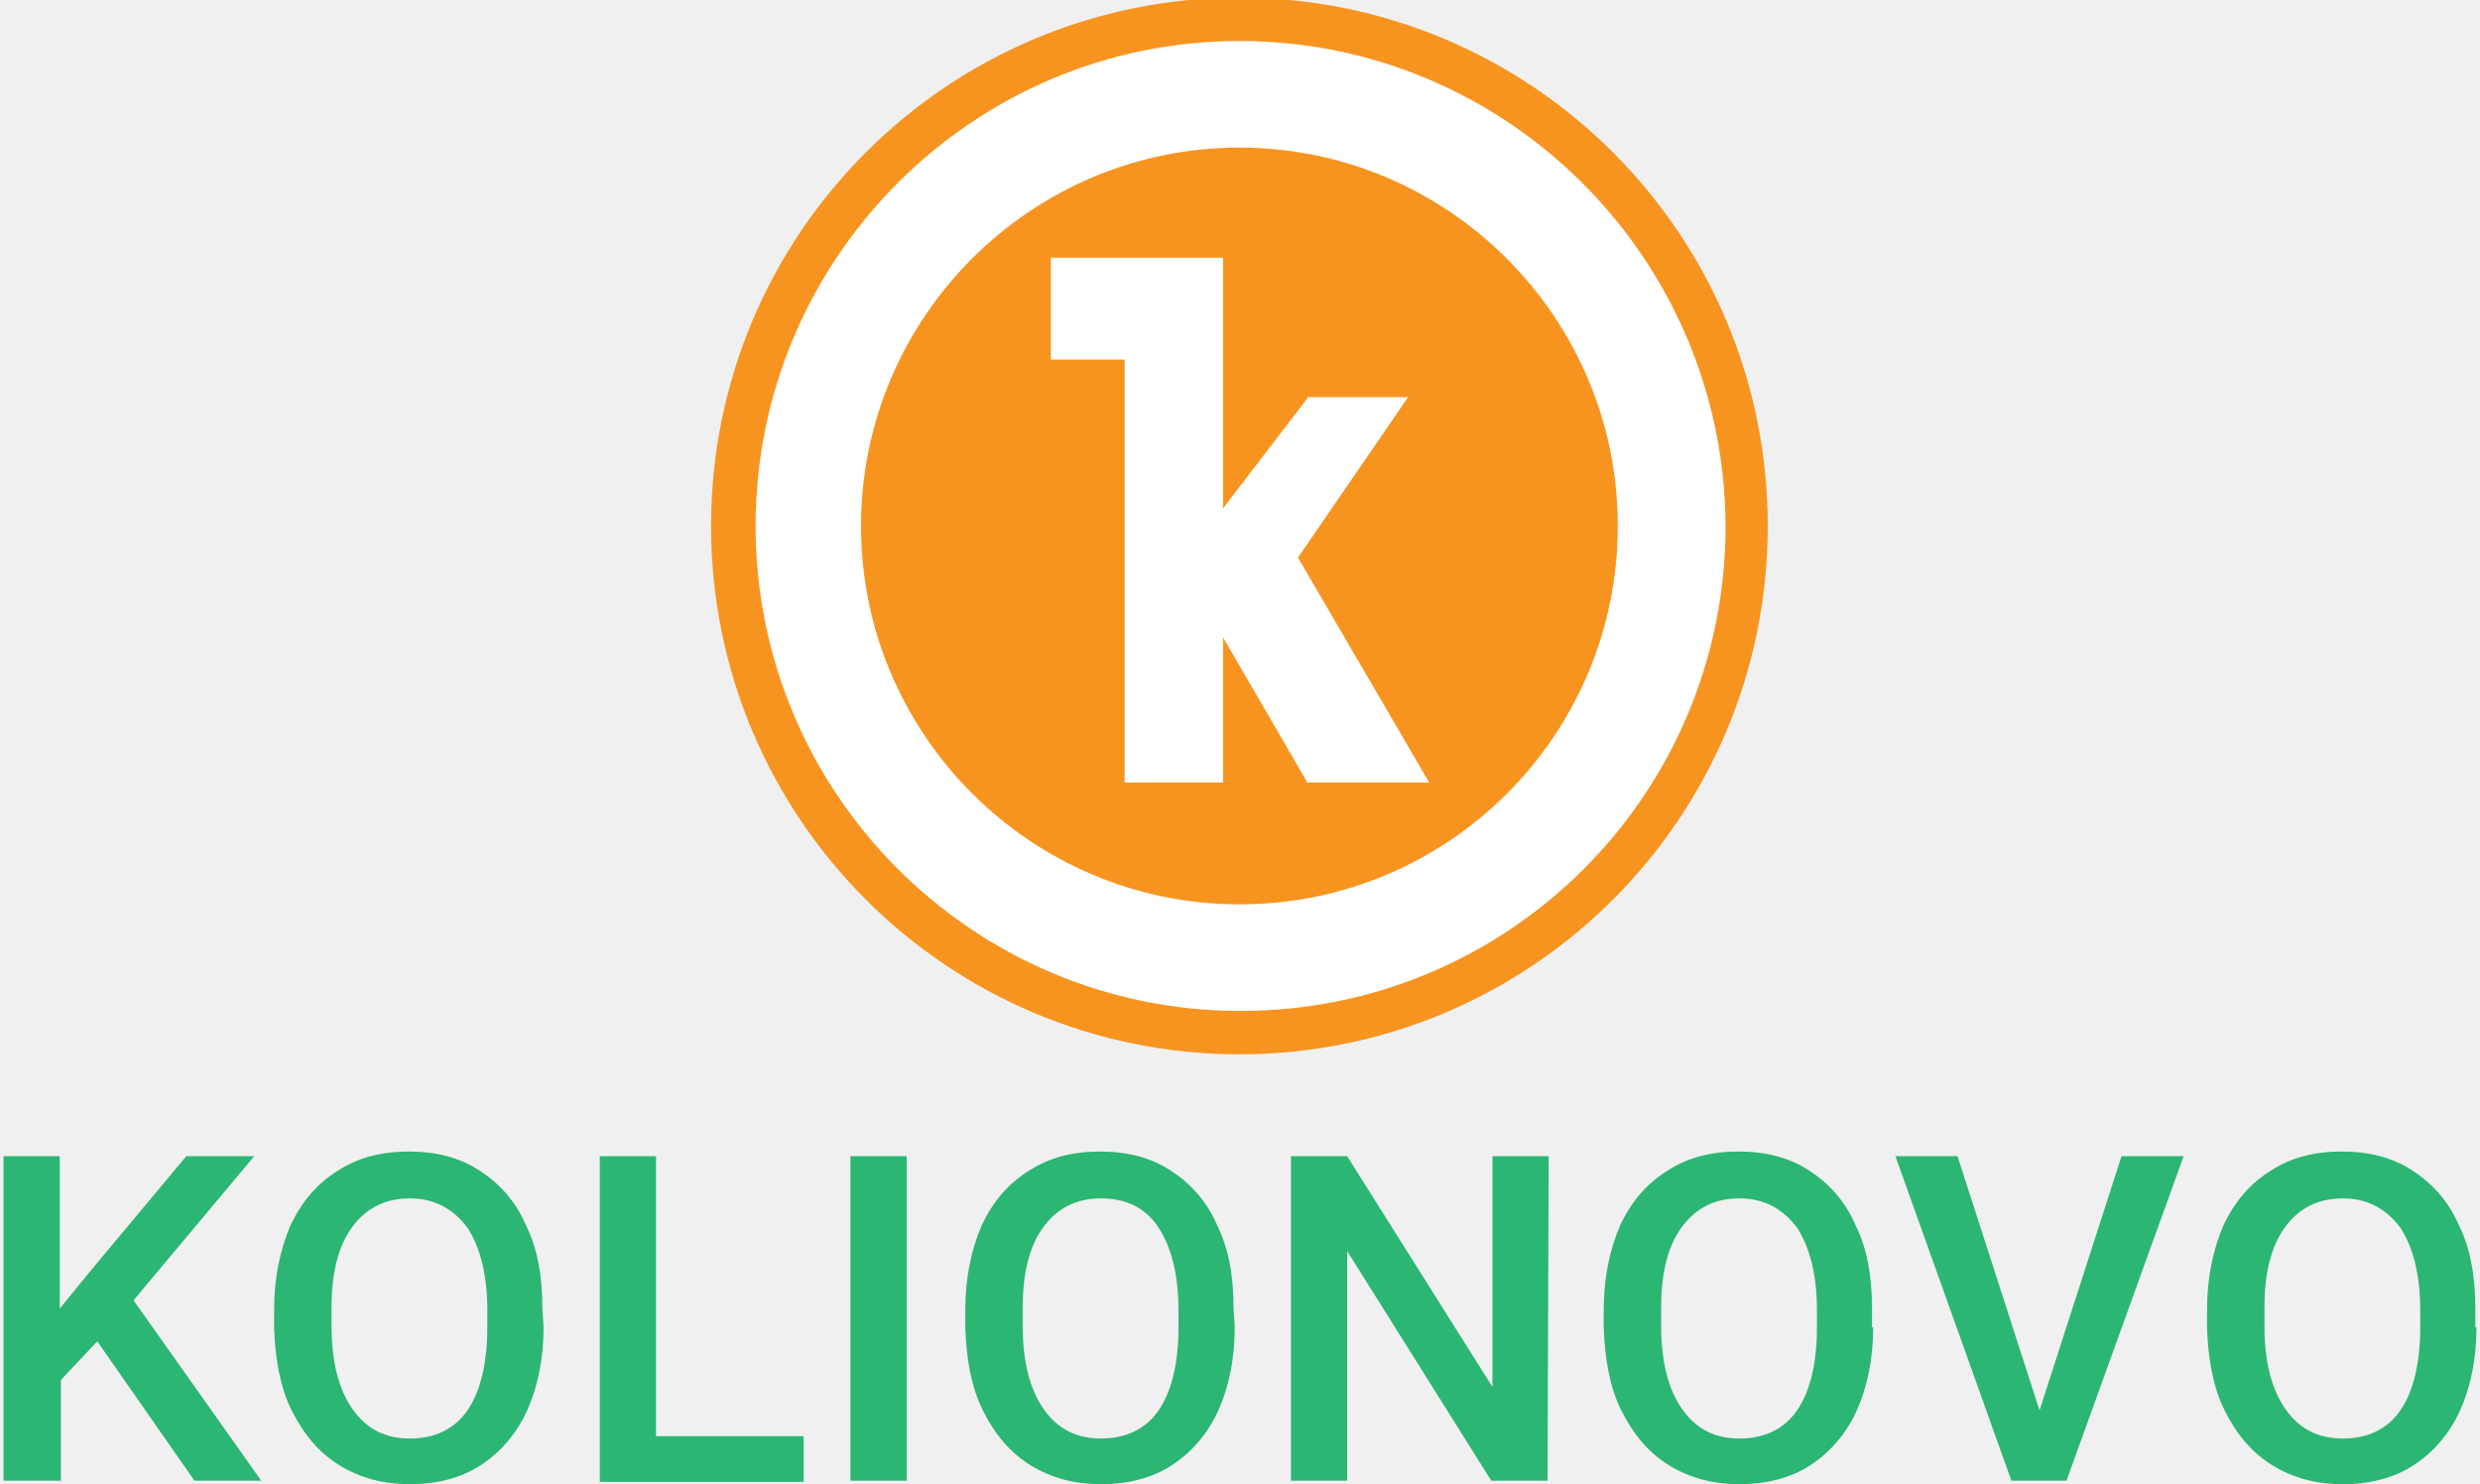
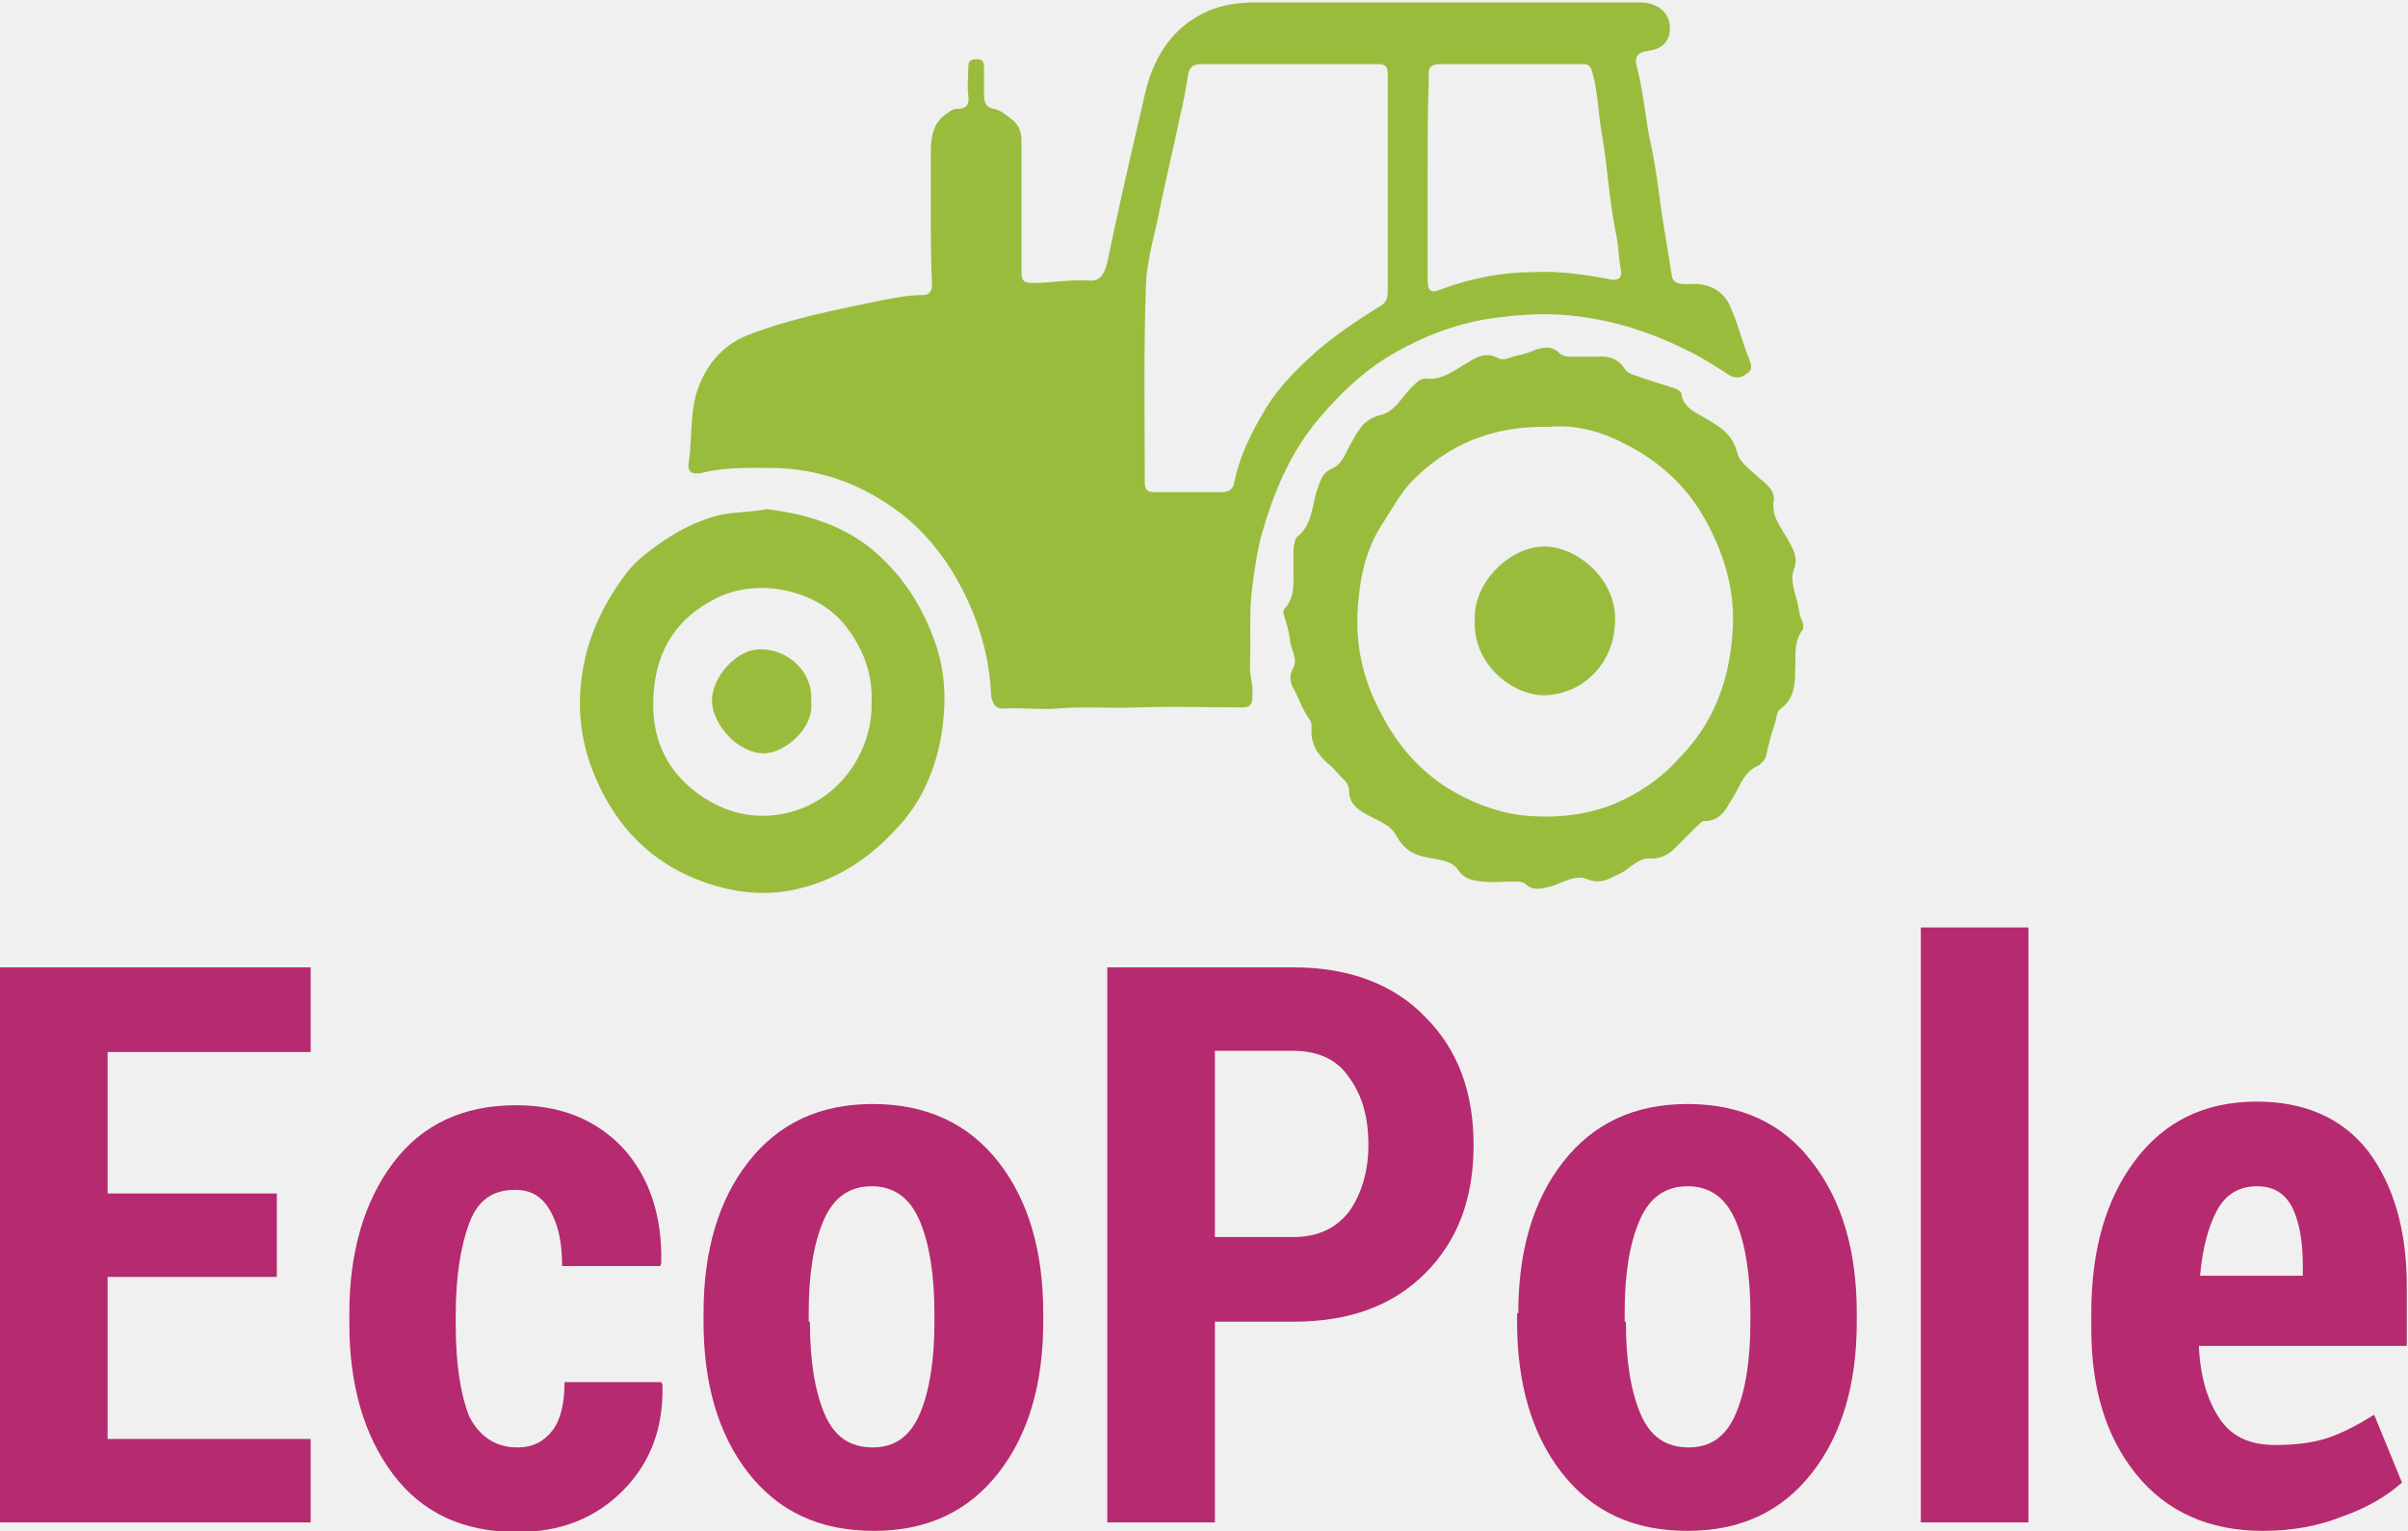
- <svg xmlns="http://www.w3.org/2000/svg" version="1.1" id="Слой_1" shape-rendering="geometricPrecision" text-rendering="geometricPrecision" image-rendering="optimizeQuality" x="0px" y="0px" viewBox="0 0 211.7 126.6" style="enable-background:new 0 0 211.7 126.6;" xml:space="preserve">
+ <svg xmlns="http://www.w3.org/2000/svg" version="1.1" id="Слой_1" shape-rendering="geometricPrecision" image-rendering="optimizeQuality" text-rendering="geometricPrecision" x="0px" y="0px" viewBox="0 0 199.2 126.6" style="enable-background:new 0 0 199.2 126.6;" xml:space="preserve">
  <style type="text/css">
- 	.st0{fill:#2BB673;}
- 	.st1{fill:#F79420;}
- 	.st2{fill:#FFFFFF;}
+ 	.st0{fill:#9ABC3D;}
+ 	.st1{fill:#B62A6F;}
</style>
  <g>
-     <path class="st0" d="M8.3,114.5l-3.1,3.3v8.6H0.3V98.7h4.8v13l2.7-3.3l8.1-9.7h5.8L11.4,111l10.9,15.4h-5.7L8.3,114.5z" />
-     <path class="st0" d="M46.4,113.3c0,2.7-0.5,5.1-1.4,7.1s-2.3,3.6-4,4.7s-3.8,1.6-6,1.6s-4.2-0.5-6-1.6s-3.1-2.7-4.1-4.7   s-1.4-4.4-1.5-7v-1.6c0-2.7,0.5-5.1,1.4-7.2c1-2.1,2.3-3.6,4.1-4.7c1.7-1.1,3.7-1.6,6-1.6c2.3,0,4.3,0.5,6,1.6s3.1,2.6,4,4.7   c1,2,1.4,4.4,1.4,7.1L46.4,113.3L46.4,113.3z M41.6,111.9c0-3.1-0.6-5.4-1.7-7.1c-1.2-1.6-2.8-2.5-4.9-2.5c-2.1,0-3.7,0.8-4.9,2.4   c-1.2,1.6-1.8,3.9-1.8,6.9v1.6c0,3,0.6,5.4,1.8,7.1c1.2,1.7,2.8,2.5,4.9,2.5s3.8-0.8,4.9-2.4c1.1-1.6,1.7-4,1.7-7.1V111.9z" />
-     <path class="st0" d="M56,122.6h12.6v3.9H51.2V98.7H56V122.6z" />
-     <path class="st0" d="M77.4,126.4h-4.8V98.7h4.8V126.4z" />
-     <path class="st0" d="M105.4,113.3c0,2.7-0.5,5.1-1.4,7.1s-2.3,3.6-4,4.7s-3.8,1.6-6,1.6s-4.2-0.5-6-1.6s-3.1-2.7-4.1-4.7   s-1.4-4.4-1.5-7v-1.6c0-2.7,0.5-5.1,1.4-7.2c1-2.1,2.3-3.6,4.1-4.7c1.7-1.1,3.7-1.6,6-1.6s4.3,0.5,6,1.6s3.1,2.6,4,4.7   c1,2,1.4,4.4,1.4,7.1L105.4,113.3L105.4,113.3z M100.6,111.9c0-3.1-0.6-5.4-1.7-7.1s-2.8-2.5-4.9-2.5s-3.7,0.8-4.9,2.4   c-1.2,1.6-1.8,3.9-1.8,6.9v1.6c0,3,0.6,5.4,1.8,7.1c1.2,1.7,2.8,2.5,4.9,2.5s3.8-0.8,4.9-2.4s1.7-4,1.7-7.1V111.9z" />
-     <path class="st0" d="M132.1,126.4h-4.8L115,106.8v19.6h-4.8V98.7h4.8l12.4,19.7V98.7h4.8L132.1,126.4L132.1,126.4z" />
-     <path class="st0" d="M159.9,113.3c0,2.7-0.5,5.1-1.4,7.1s-2.3,3.6-4,4.7s-3.8,1.6-6,1.6s-4.2-0.5-6-1.6s-3.1-2.7-4.1-4.7   s-1.4-4.4-1.5-7v-1.6c0-2.7,0.5-5.1,1.4-7.2c1-2.1,2.3-3.6,4.1-4.7c1.7-1.1,3.7-1.6,6-1.6s4.3,0.5,6,1.6s3.1,2.6,4,4.7   c1,2,1.4,4.4,1.4,7.1v1.6H159.9z M155.1,111.9c0-3.1-0.6-5.4-1.7-7.1c-1.2-1.6-2.8-2.5-4.9-2.5c-2.1,0-3.7,0.8-4.9,2.4   s-1.8,3.9-1.8,6.9v1.6c0,3,0.6,5.4,1.8,7.1s2.8,2.5,4.9,2.5c2.1,0,3.8-0.8,4.9-2.4c1.1-1.6,1.7-4,1.7-7.1V111.9z" />
-     <path class="st0" d="M174.1,120.4l7-21.7h5.3l-10,27.7h-4.7l-9.9-27.7h5.3L174.1,120.4z" />
-     <path class="st0" d="M211.4,113.3c0,2.7-0.5,5.1-1.4,7.1s-2.3,3.6-4,4.7s-3.8,1.6-6,1.6s-4.2-0.5-6-1.6s-3.1-2.7-4.1-4.7   s-1.4-4.4-1.5-7v-1.6c0-2.7,0.5-5.1,1.4-7.2c1-2.1,2.3-3.6,4.1-4.7c1.7-1.1,3.7-1.6,6-1.6s4.3,0.5,6,1.6s3.1,2.6,4,4.7   c1,2,1.4,4.4,1.4,7.1v1.6H211.4z M206.6,111.9c0-3.1-0.6-5.4-1.7-7.1c-1.2-1.6-2.8-2.5-4.9-2.5c-2.1,0-3.7,0.8-4.9,2.4   s-1.8,3.9-1.8,6.9v1.6c0,3,0.6,5.4,1.8,7.1s2.8,2.5,4.9,2.5c2.1,0,3.8-0.8,4.9-2.4c1.1-1.6,1.7-4,1.7-7.1V111.9z" />
+     <path class="st0" d="M146.7,41.6c-0.1,1.4,0.9,2.3,1.4,3.4c0.4,0.7,0.6,1.3,0.3,2.1c-0.3,0.8,0,1.6,0.2,2.4   c0.2,0.6,0.2,1.3,0.5,1.9c0.1,0.2,0.1,0.6,0,0.7c-0.8,1.1-0.5,2.3-0.6,3.4c0,1.2-0.1,2.3-1.2,3.1c-0.4,0.3-0.3,0.8-0.5,1.3   c-0.3,0.9-0.5,1.7-0.7,2.6c-0.1,0.4-0.4,0.6-0.6,0.8c-1.3,0.5-1.6,1.9-2.3,2.9c-0.5,0.9-1,1.7-2.2,1.7c-0.3,0-0.4,0.3-0.6,0.4   c-0.6,0.6-1.2,1.2-1.8,1.8c-0.6,0.6-1.2,0.9-2,0.9c-1.1-0.1-1.7,0.8-2.5,1.2c-0.9,0.4-1.6,1-2.8,0.5c-1-0.4-2,0.3-3,0.6   c-0.8,0.2-1.5,0.4-2.1-0.2c-0.3-0.2-0.6-0.2-1-0.2c-0.9,0-1.7,0.1-2.6,0c-0.8-0.1-1.5-0.2-2-1c-0.6-0.8-1.7-0.8-2.6-1   c-1.1-0.2-1.9-0.7-2.5-1.8c-0.5-1-1.8-1.3-2.7-1.9c-0.7-0.4-1.2-0.9-1.2-1.8c0-0.5-0.3-0.8-0.6-1.1c-0.4-0.4-0.8-0.9-1.2-1.2   c-0.9-0.8-1.4-1.7-1.3-2.9c0-0.2,0-0.4-0.1-0.6c-0.6-0.8-0.9-1.7-1.3-2.5c-0.4-0.6-0.5-1.2-0.1-1.9c0.4-0.8-0.3-1.6-0.3-2.4   c-0.1-0.7-0.3-1.3-0.5-2c-0.1-0.2,0-0.4,0.1-0.5c0.8-0.9,0.7-2,0.7-3c0-0.6,0-1.1,0-1.7c0-0.4,0.1-1,0.3-1.2c1.3-1,1.2-2.6,1.7-4   c0.2-0.6,0.4-1.3,1.1-1.6c1-0.4,1.2-1.4,1.7-2.2c0.6-1.1,1.1-2,2.5-2.3c1.1-0.3,1.7-1.5,2.5-2.3c0.3-0.3,0.7-0.7,1.1-0.7   c1.4,0.2,2.4-0.7,3.5-1.3c0.8-0.5,1.5-0.9,2.5-0.4c0.5,0.3,1.1-0.1,1.6-0.2c0.6-0.1,1.1-0.3,1.6-0.5c0.7-0.2,1.3-0.3,1.9,0.3   c0.2,0.2,0.6,0.3,0.9,0.3c0.7,0,1.5,0,2.2,0c1-0.1,1.8,0.2,2.3,1c0.3,0.5,0.9,0.5,1.3,0.7c0.9,0.3,1.8,0.6,2.8,0.9   c0.3,0.1,0.6,0.3,0.6,0.5c0.2,1.2,1.2,1.5,2,2c1.2,0.7,2.2,1.3,2.6,2.8c0.2,0.9,1.2,1.5,1.9,2.2C146.4,40.2,146.9,40.8,146.7,41.6z    M128.1,35.3c-4.7-0.1-8.4,1.5-11.4,4.6c-0.9,1-1.5,2.1-2.2,3.2c-1.3,1.9-1.9,4.1-2.1,6.3c-0.4,3.4,0.2,6.6,1.9,9.7   c1.3,2.5,3.1,4.6,5.5,6.1c1.8,1.1,3.8,1.9,5.9,2.2c2.6,0.3,5.3,0.1,7.8-0.9c2.1-0.9,3.9-2.1,5.4-3.8c2.8-2.8,4.1-6.3,4.4-10.1   c0.3-3.1-0.4-6.1-1.9-9c-1.6-3.2-4.1-5.5-7.2-7C132.3,35.6,130.1,35.1,128.1,35.3z" />
+     <path class="st0" d="M63.4,42.1c3.3,0.4,6.2,1.3,8.7,3.3c2.4,2,4,4.4,5.1,7.3c0.9,2.3,1.1,4.7,0.8,7.2c-0.4,3.3-1.6,6.3-3.9,8.7   c-2.3,2.5-5.1,4.3-8.5,5c-2.5,0.5-4.9,0.2-7.2-0.6c-4.7-1.6-7.8-5-9.5-9.6c-1.2-3.3-1.2-6.7-0.2-10.1c0.7-2.2,1.8-4.2,3.2-6   c0.7-0.9,1.6-1.6,2.6-2.3c1.4-1,2.9-1.8,4.6-2.3C60.5,42.3,62.1,42.4,63.4,42.1z M72.1,58.1c0.1-2.4-0.7-4.5-2.2-6.4   c-2.3-2.9-7.2-4-10.7-2.2c-3.2,1.6-4.8,4.2-5.1,7.5c-0.4,3.9,1,7.1,4.5,9.2c2.2,1.3,4.6,1.6,7,0.9C69.7,65.9,72.2,61.9,72.1,58.1z" />
+     <path class="st0" d="M122,51.2c-0.1-3.1,3-6.1,5.9-6c2.7,0.1,5.9,2.8,5.7,6.3c-0.1,3.4-2.7,6-6,6C125,57.4,121.8,54.9,122,51.2z" />
+     <path class="st0" d="M67.1,58c0.3,2.2-2.2,4.3-3.9,4.3c-2.2,0-4.2-2.4-4.3-4.2c-0.1-2.1,2.1-4.5,4.1-4.4   C65.1,53.7,67.3,55.5,67.1,58z" />
+     <path class="st0" d="M77,17.9c0-1.7,0-3.4,0-5.2c0-1.2,0.1-2.5,1.3-3.3c0.3-0.2,0.5-0.4,0.9-0.4c0.8,0,1-0.4,0.9-1.1   c-0.1-0.8,0-1.5,0-2.3c0-0.5,0.1-0.7,0.7-0.7c0.5,0,0.6,0.2,0.6,0.7c0,0.8,0,1.5,0,2.3c0,0.7,0.3,1,0.8,1.1c0.6,0.1,1,0.5,1.4,0.8   c0.6,0.4,0.9,1,0.9,1.8c0,3.6,0,7.3,0,10.9c0,0.7,0.2,0.9,0.9,0.9c1.6,0,3.1-0.3,4.7-0.2c1,0.1,1.3-0.7,1.5-1.5   c0.8-3.9,1.7-7.8,2.6-11.7c0.4-1.6,0.6-3.1,1.3-4.6c1-2.2,2.5-3.7,4.7-4.6c1.3-0.5,2.6-0.6,3.9-0.6c10.5,0,21,0,31.6,0   c1.4,0,2.7,0.9,2.4,2.6c-0.2,0.9-0.9,1.3-1.7,1.4c-1,0.1-1.2,0.6-1,1.3c0.6,2.2,0.7,4.4,1.2,6.6c0.5,2.3,0.7,4.7,1.1,7   c0.2,1.2,0.4,2.5,0.6,3.7c0.1,0.7,0.8,0.7,1.3,0.7c1.1-0.1,2.2,0.1,3,1c0.4,0.4,0.6,1,0.8,1.5c0.5,1.2,0.8,2.5,1.3,3.7   c0.2,0.5,0.3,0.9-0.2,1.2c-0.5,0.4-1,0.4-1.5,0.1c-0.9-0.6-1.7-1.1-2.6-1.6c-2.8-1.5-5.8-2.6-8.9-3.1c-2.3-0.4-4.7-0.4-7.1-0.1   c-3.1,0.3-6,1.3-8.7,2.8c-2.6,1.4-4.6,3.3-6.5,5.5c-2.4,2.8-3.8,6.1-4.8,9.6c-0.4,1.4-0.6,2.9-0.8,4.4c-0.3,2.2-0.1,4.4-0.2,6.6   c0,0.9,0.3,1.7,0.2,2.5c0,0.7-0.2,0.9-0.9,0.9c-2.8,0-5.7-0.1-8.5,0c-2.3,0.1-4.5-0.1-6.8,0.1c-1.5,0.1-3-0.1-4.5,0   c-0.5,0-0.8-0.4-0.9-1c-0.1-2.6-0.7-5.1-1.7-7.4c-1.4-3.2-3.4-6.1-6.4-8.2c-3-2.1-6.2-3.2-9.8-3.3c-2,0-4-0.1-6,0.4   c-0.9,0.2-1.3-0.1-1.1-1c0.3-2.2,0-4.5,1-6.6c0.8-1.8,2.1-3.1,3.9-3.8c3.6-1.4,7.4-2.1,11.2-2.9c1.1-0.2,2.1-0.4,3.2-0.4   c0.6,0,0.8-0.3,0.8-0.9C77,21.6,77,19.7,77,17.9z M114.8,15.1c0-3,0-6,0-9c0-0.6-0.2-0.8-0.8-0.8c-4.9,0-9.7,0-14.6,0   c-0.6,0-1,0.2-1.1,0.8c-0.2,1.2-0.4,2.4-0.7,3.6c-0.5,2.4-1.1,4.9-1.6,7.3c-0.4,2.2-1.1,4.3-1.2,6.5c-0.2,5.5-0.1,11-0.1,16.4   c0,0.6,0.2,0.8,0.8,0.8c1.9,0,3.8,0,5.6,0c0.5,0,0.9-0.2,1-0.8c0.4-2,1.3-3.9,2.3-5.6c1-1.8,2.3-3.2,3.8-4.6c1.8-1.7,3.9-3.1,6-4.4   c0.5-0.3,0.6-0.7,0.6-1.2C114.8,21.1,114.8,18.1,114.8,15.1z M118.1,14.6c0,2.8,0,5.6,0,8.4c0,1.1,0.2,1.3,1.2,0.9   c2.4-0.9,5-1.4,7.6-1.4c2.1-0.1,4.2,0.2,6.3,0.6c0.5,0.1,1,0,0.9-0.7c-0.2-1-0.2-2-0.4-3c-0.6-2.8-0.7-5.6-1.2-8.4   c-0.3-1.7-0.3-3.4-0.8-5.1c-0.2-0.6-0.4-0.6-0.9-0.6c-3.9,0-7.8,0-11.7,0c-0.7,0-1,0.3-0.9,1C118.1,9,118.1,11.8,118.1,14.6z" />
  </g>
  <g>
-     <g>
-       <circle class="st1" cx="105.8" cy="44.9" r="45.1" />
-       <path class="st2" d="M105.8,3.5C83,3.5,64.5,22.1,64.5,44.9S83,86.3,105.9,86.3s41.4-18.5,41.4-41.4    C147.2,22.1,128.7,3.5,105.8,3.5z M105.8,77.2c-17.8,0-32.3-14.5-32.3-32.3S88,12.6,105.8,12.6s32.3,14.5,32.3,32.3    S123.7,77.2,105.8,77.2z" />
-     </g>
-     <polygon class="st2" points="110.8,47.6 120.2,33.9 111.6,33.9 111.6,34 104.4,43.4 104.4,22 89.7,22 89.7,30.7 96,30.7 96,66.8    104.4,66.8 104.4,54.4 111.6,66.8 122,66.8  " />
+     <path class="st1" d="M22.9,105.6h-14V119h16.8v6.9H0V80h25.7v7H8.9v11.7h14V105.6z" />
+     <path class="st1" d="M42.8,119.7c1.3,0,2.2-0.5,2.9-1.4c0.7-0.9,1-2.3,1-4h8l0.1,0.2c0.1,3.6-1,6.5-3.3,8.8   c-2.3,2.3-5.2,3.4-8.7,3.4c-4.5,0-7.9-1.6-10.3-4.8c-2.4-3.2-3.6-7.4-3.6-12.4v-0.9c0-5,1.2-9.2,3.6-12.4c2.4-3.2,5.8-4.8,10.2-4.8   c3.7,0,6.6,1.2,8.8,3.5c2.2,2.4,3.3,5.6,3.2,9.6l-0.1,0.2h-8.1c0-1.9-0.3-3.4-1-4.6c-0.7-1.2-1.6-1.7-2.9-1.7   c-1.9,0-3.1,0.9-3.8,2.8c-0.7,1.9-1.1,4.4-1.1,7.5v0.9c0,3.2,0.4,5.7,1.1,7.5C39.6,118.7,40.9,119.7,42.8,119.7z" />
+     <path class="st1" d="M58.2,108.6c0-5.1,1.2-9.3,3.7-12.5c2.5-3.2,5.9-4.8,10.3-4.8c4.4,0,7.9,1.6,10.4,4.8   c2.5,3.2,3.7,7.4,3.7,12.5v0.7c0,5.1-1.2,9.3-3.7,12.5c-2.5,3.2-5.9,4.8-10.3,4.8c-4.5,0-7.9-1.6-10.4-4.8   c-2.5-3.2-3.7-7.4-3.7-12.5V108.6z M67,109.3c0,3.2,0.4,5.7,1.2,7.6c0.8,1.9,2.1,2.8,4,2.8c1.8,0,3.1-0.9,3.9-2.8   c0.8-1.9,1.2-4.4,1.2-7.6v-0.7c0-3.1-0.4-5.7-1.2-7.6c-0.8-1.9-2.1-2.9-4-2.9c-1.9,0-3.2,1-4,2.9c-0.8,1.9-1.2,4.4-1.2,7.5V109.3z" />
+     <path class="st1" d="M100.5,109.3v16.6h-8.9V80H107c4.6,0,8.3,1.4,10.9,4.1c2.7,2.7,4,6.2,4,10.6c0,4.4-1.3,7.9-4,10.6   c-2.7,2.7-6.3,4-10.9,4H100.5z M100.5,102.3h6.5c2,0,3.5-0.7,4.6-2.1c1-1.4,1.6-3.3,1.6-5.5c0-2.3-0.5-4.1-1.6-5.6   c-1-1.5-2.6-2.2-4.6-2.2h-6.5V102.3z" />
+     <path class="st1" d="M125.6,108.6c0-5.1,1.2-9.3,3.7-12.5c2.5-3.2,5.9-4.8,10.3-4.8c4.4,0,7.9,1.6,10.3,4.8   c2.5,3.2,3.7,7.4,3.7,12.5v0.7c0,5.1-1.2,9.3-3.7,12.5c-2.5,3.2-5.9,4.8-10.3,4.8c-4.5,0-7.9-1.6-10.4-4.8   c-2.5-3.2-3.7-7.4-3.7-12.5V108.6z M134.5,109.3c0,3.2,0.4,5.7,1.2,7.6c0.8,1.9,2.1,2.8,4,2.8c1.8,0,3.1-0.9,3.9-2.8   s1.2-4.4,1.2-7.6v-0.7c0-3.1-0.4-5.7-1.2-7.6c-0.8-1.9-2.1-2.9-4-2.9c-1.9,0-3.2,1-4,2.9c-0.8,1.9-1.2,4.4-1.2,7.5V109.3z" />
+     <path class="st1" d="M167.8,125.9h-8.9V76.7h8.9V125.9z" />
+     <path class="st1" d="M187.2,126.6c-4.5,0-8-1.6-10.5-4.7c-2.5-3.1-3.7-7.1-3.7-12v-1.3c0-5.2,1.2-9.4,3.6-12.6   c2.4-3.2,5.7-4.9,10.1-4.9c4,0,7.1,1.4,9.2,4.1c2.1,2.8,3.2,6.5,3.2,11.2v4.9h-17.2c0.1,2.5,0.7,4.5,1.7,6c1,1.5,2.5,2.2,4.6,2.2   c1.8,0,3.2-0.2,4.4-0.6c1.2-0.4,2.5-1.1,3.8-1.9l2.3,5.6c-1.2,1.1-2.9,2.1-4.9,2.8C191.8,126.2,189.6,126.6,187.2,126.6z    M186.7,98.1c-1.5,0-2.6,0.7-3.3,2c-0.7,1.3-1.2,3.1-1.4,5.4h8.5v-0.8c0-2.1-0.3-3.7-0.9-4.9C189,98.7,188.1,98.1,186.7,98.1z" />
  </g>
</svg>
